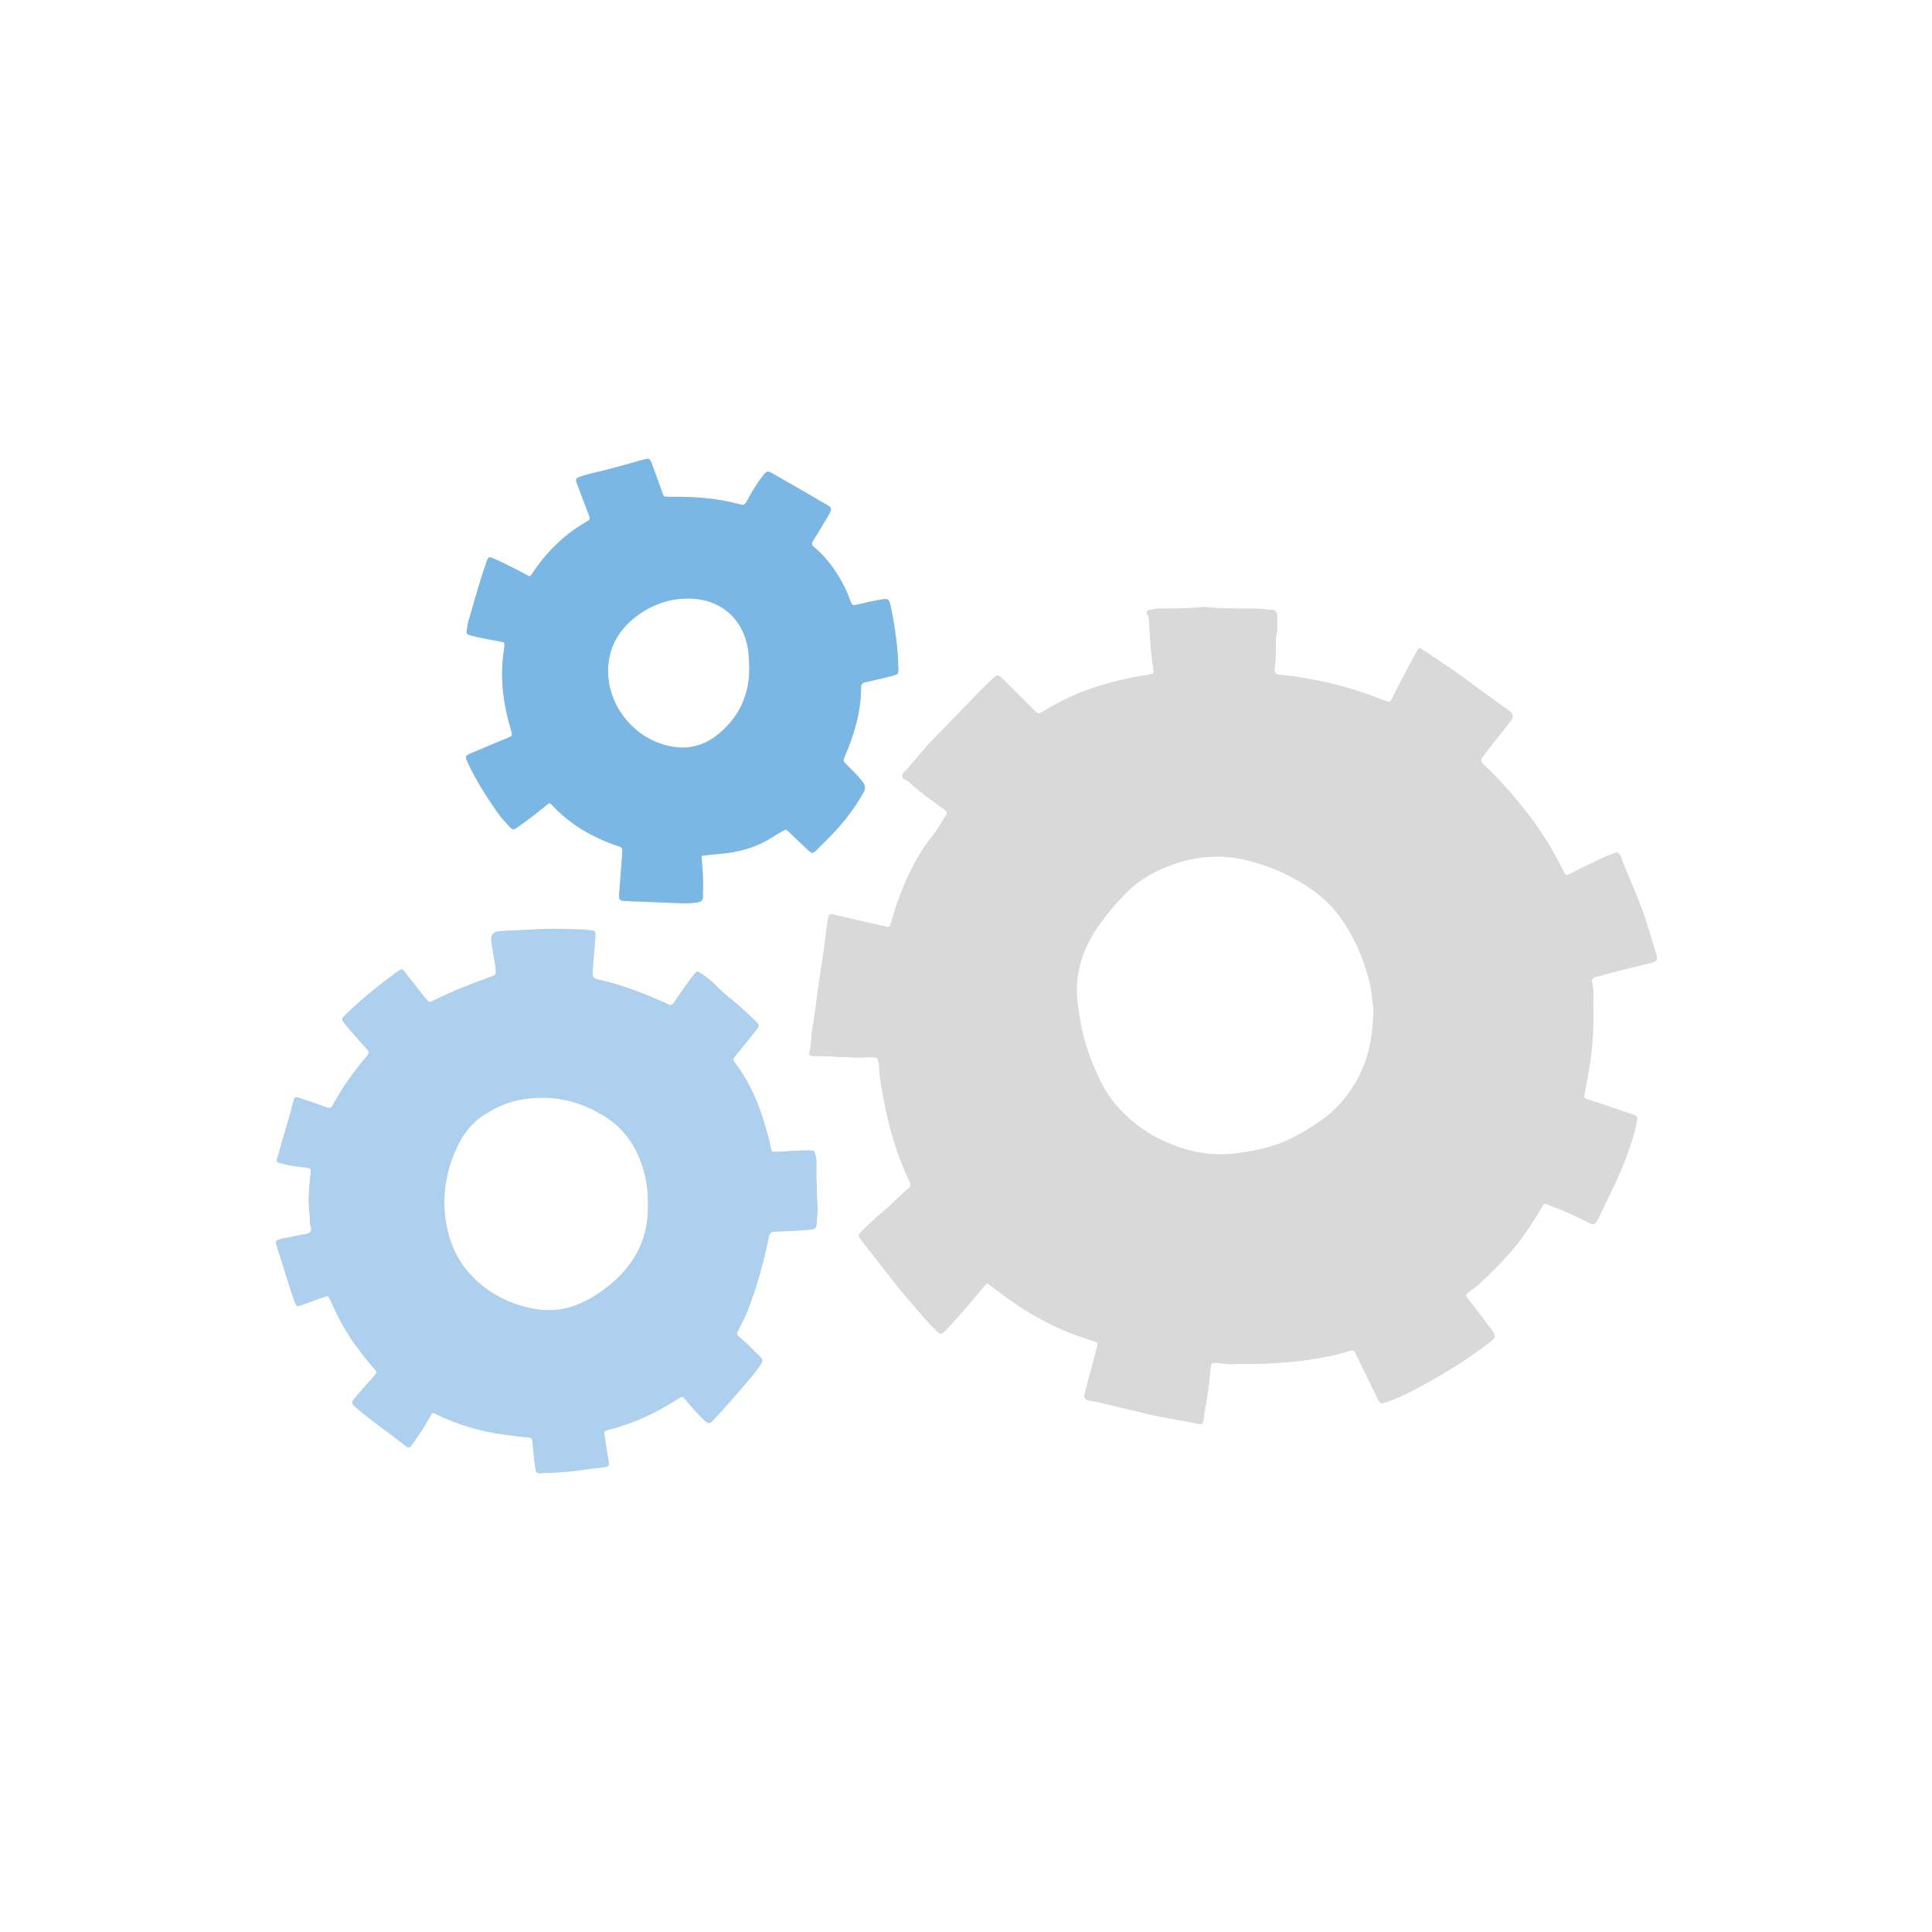
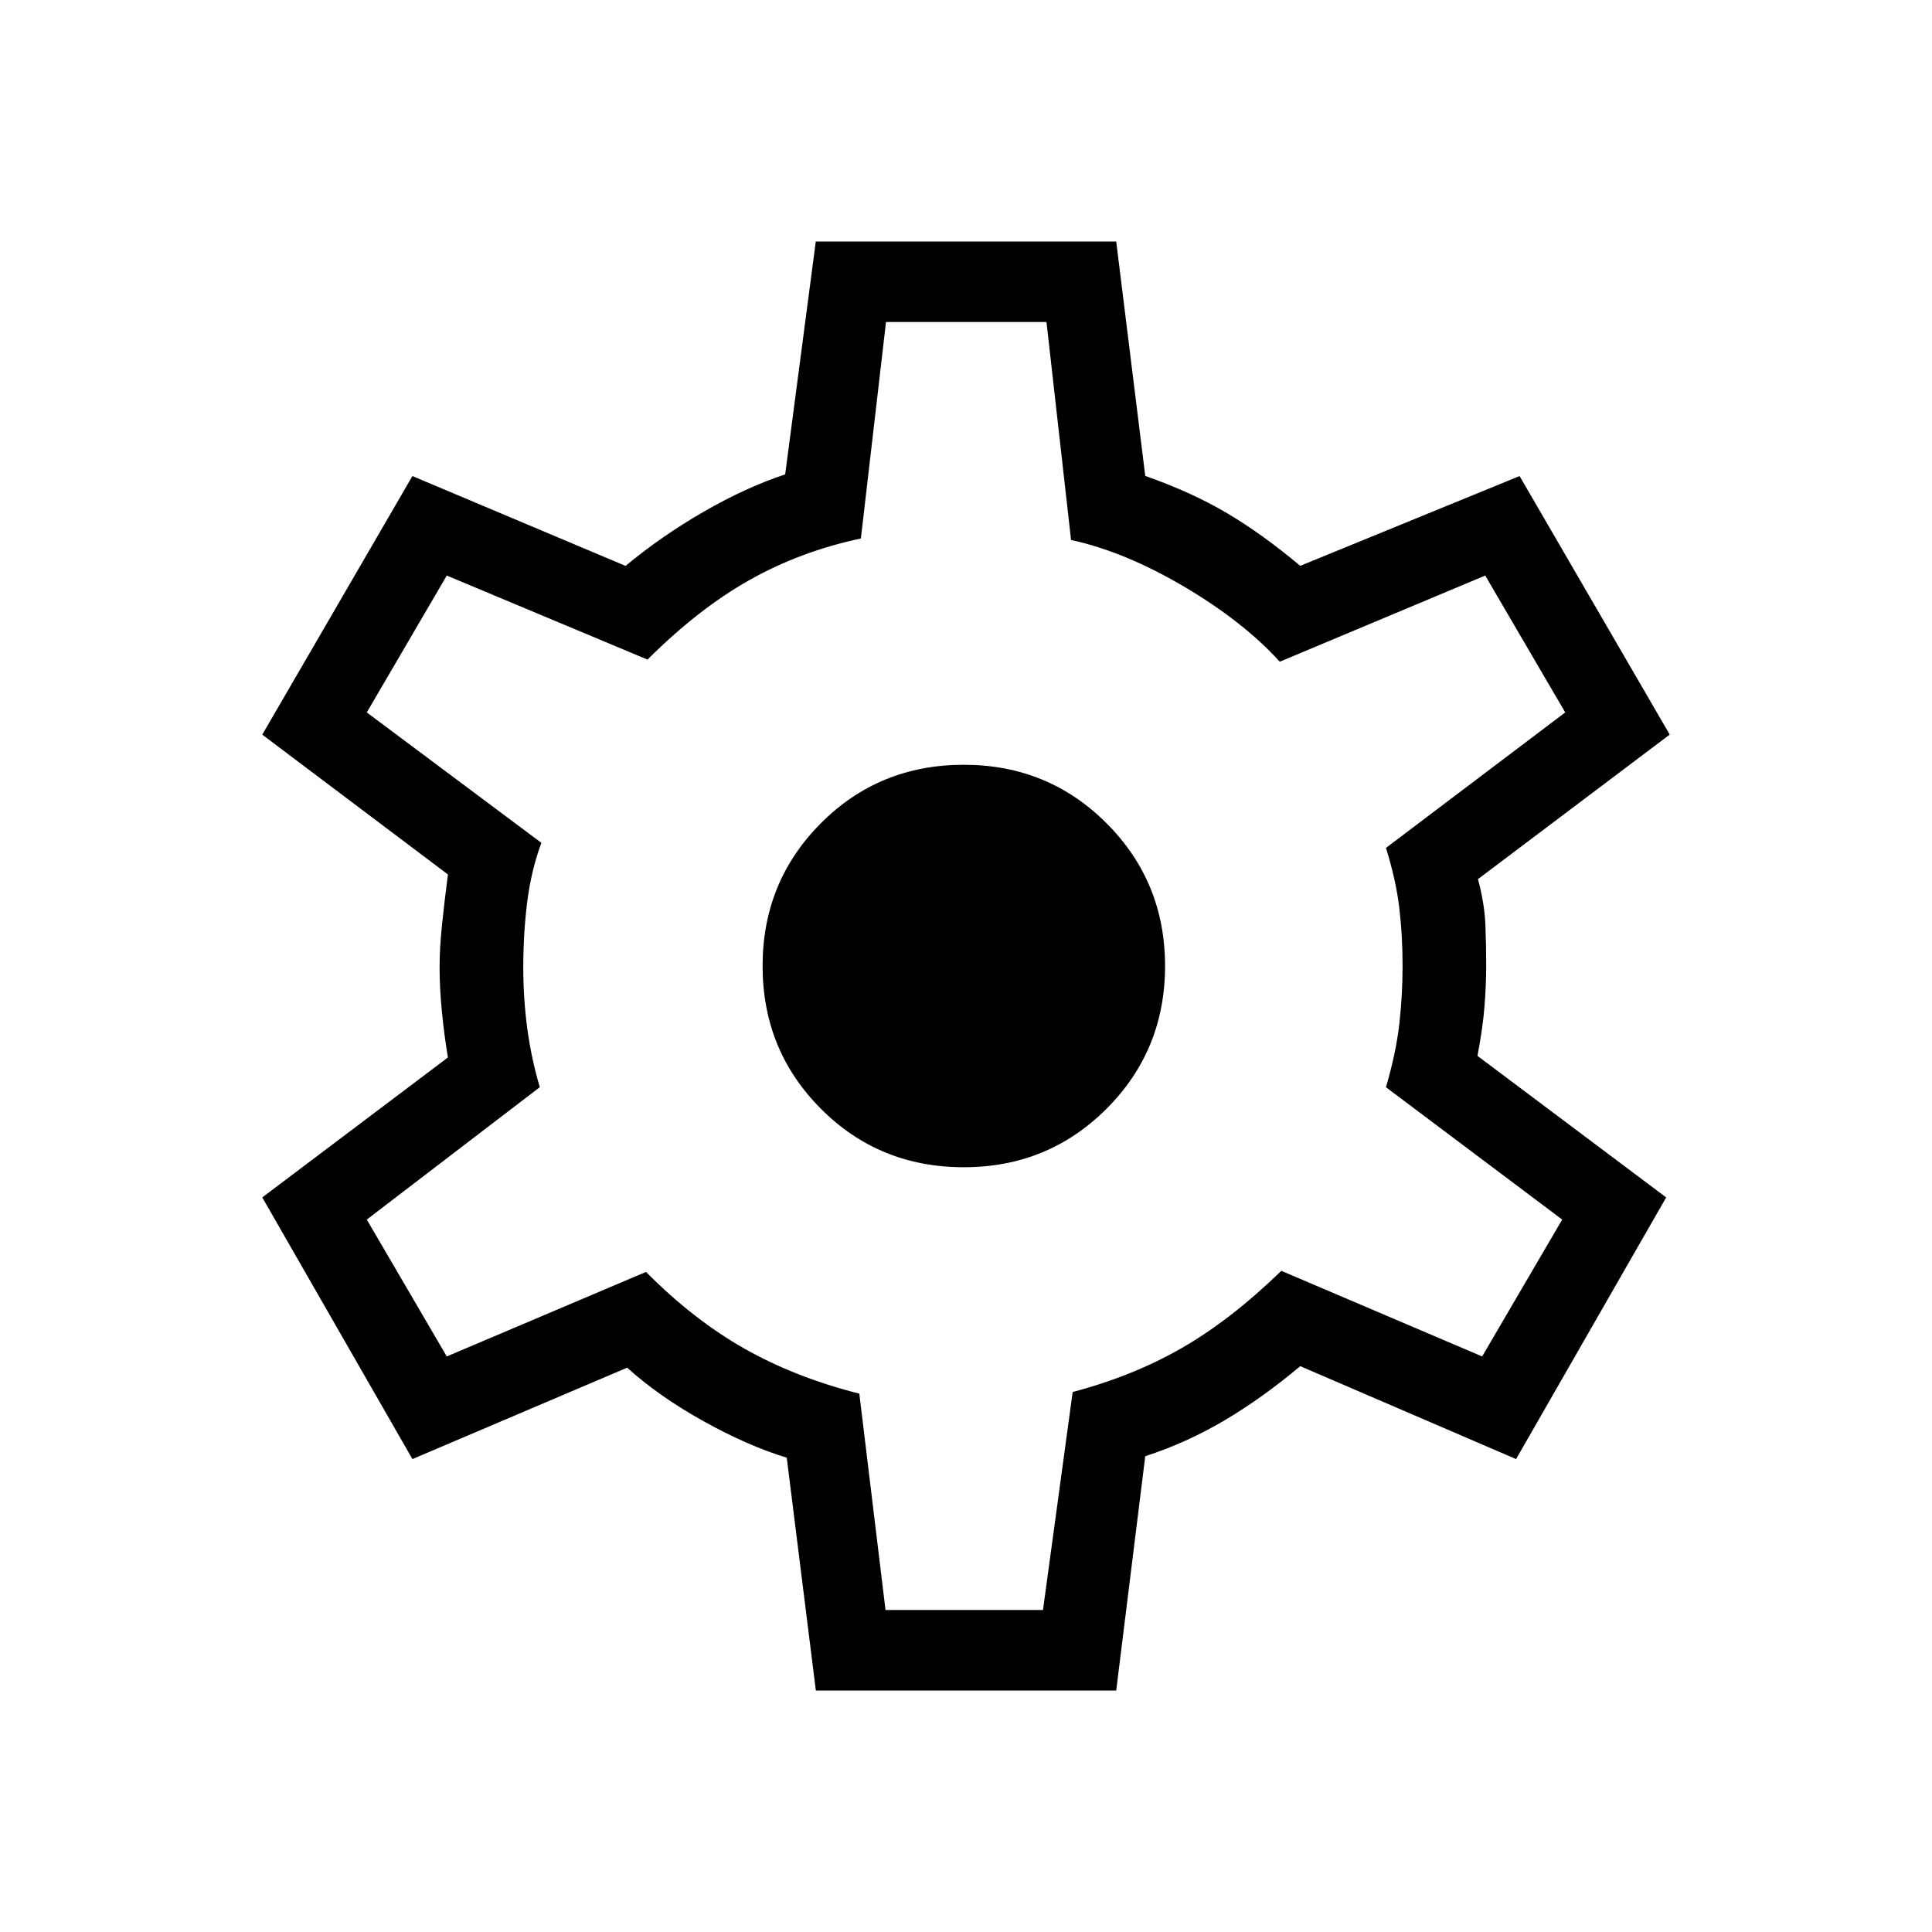
- <svg xmlns="http://www.w3.org/2000/svg" width="500" zoomAndPan="magnify" viewBox="0 0 375 375" height="500" preserveAspectRatio="xMidYMid meet" version="1.0">
-   <path fill="#d9d9d9" d="M 233.809 117.812 C 237.223 118.227 240.695 118.078 244.164 118.164 C 245.059 118.184 245.957 118.383 246.867 118.387 C 247.504 118.391 247.883 118.785 247.871 119.414 C 247.844 120.691 248.043 121.977 247.719 123.238 C 247.68 123.398 247.66 123.566 247.66 123.73 C 247.617 125.668 247.672 127.602 247.43 129.535 C 247.281 130.715 247.52 130.914 248.688 131.008 C 250.906 131.191 253.086 131.594 255.27 132.004 C 259.867 132.863 264.312 134.234 268.656 135.949 C 269.82 136.41 269.824 136.391 270.387 135.238 C 271.852 132.23 273.445 129.289 275.066 126.363 C 275.43 125.707 275.5 125.691 276.211 126.168 C 279.43 128.324 282.691 130.418 285.777 132.777 C 288.004 134.477 290.309 136.078 292.578 137.723 C 292.746 137.844 292.918 137.957 293.07 138.098 C 293.734 138.719 293.797 139.195 293.23 139.926 C 291.992 141.52 290.727 143.09 289.48 144.68 C 288.895 145.422 288.332 146.191 287.754 146.938 C 287.363 147.445 287.375 147.852 287.879 148.316 C 288.91 149.273 289.914 150.258 290.875 151.289 C 294.902 155.613 298.578 160.207 301.484 165.383 C 302.176 166.609 302.805 167.863 303.449 169.109 C 303.918 170.012 303.922 170.02 304.801 169.586 C 306.395 168.801 307.973 167.98 309.578 167.219 C 310.734 166.672 311.906 166.152 313.098 165.691 C 313.98 165.348 314.242 165.457 314.555 166.262 C 316.227 170.609 318.273 174.812 319.652 179.273 C 320.27 181.281 320.883 183.293 321.488 185.305 C 321.785 186.285 321.602 186.598 320.535 186.867 C 318.535 187.367 316.531 187.832 314.535 188.34 C 312.938 188.746 311.352 189.195 309.758 189.617 C 309.199 189.766 308.852 190.086 309.012 190.684 C 309.371 191.984 309.195 193.312 309.227 194.625 C 309.262 196.238 309.254 197.852 309.227 199.465 C 309.191 201.895 308.91 204.301 308.551 206.703 C 308.273 208.574 307.938 210.434 307.566 212.285 C 307.414 213.035 307.48 213.203 308.281 213.438 C 310.973 214.227 313.59 215.254 316.258 216.117 C 316.492 216.195 316.73 216.27 316.961 216.355 C 317.801 216.68 317.859 216.77 317.695 217.727 C 317.344 219.719 316.707 221.645 316.035 223.539 C 314.453 228.023 312.266 232.246 310.207 236.523 C 310.133 236.672 310.062 236.82 309.977 236.965 C 309.535 237.703 309.344 237.789 308.598 237.406 C 306.648 236.406 304.66 235.492 302.629 234.672 C 301.863 234.367 301.078 234.102 300.332 233.754 C 299.848 233.527 299.602 233.617 299.363 234.086 C 298.539 235.707 297.48 237.184 296.484 238.703 C 293.996 242.5 290.82 245.684 287.559 248.789 C 286.758 249.555 285.855 250.223 284.965 250.887 C 284.508 251.223 284.402 251.426 284.805 251.938 C 286.391 253.941 287.91 255.996 289.453 258.031 C 289.527 258.133 289.621 258.215 289.691 258.316 C 290.305 259.191 290.266 259.672 289.426 260.324 C 288.48 261.059 287.5 261.742 286.531 262.445 C 283.012 264.992 279.281 267.184 275.465 269.246 C 273.391 270.367 271.285 271.41 269.051 272.16 C 268.027 272.504 267.891 272.465 267.41 271.492 C 266.098 268.824 264.809 266.145 263.508 263.469 C 263.363 263.172 263.199 262.883 263.059 262.586 C 262.848 262.148 262.559 261.988 262.059 262.152 C 259.395 263.043 256.633 263.535 253.867 263.949 C 251.879 264.25 249.863 264.402 247.848 264.547 C 244.793 264.77 241.742 264.727 238.688 264.773 C 237.727 264.789 236.816 264.48 235.855 264.512 C 235.234 264.531 235.004 264.723 234.961 265.367 C 234.75 268.32 234.344 271.246 233.797 274.156 C 233.691 274.723 233.645 275.297 233.52 275.859 C 233.41 276.344 233.164 276.477 232.727 276.383 C 229.352 275.66 225.918 275.215 222.559 274.402 C 219.316 273.621 216.07 272.859 212.828 272.066 C 212.27 271.93 211.688 271.984 211.129 271.766 C 210.555 271.543 210.379 271.293 210.52 270.66 C 210.945 268.727 211.535 266.844 212.039 264.934 C 212.348 263.781 212.648 262.625 212.934 261.465 C 213.137 260.637 213.121 260.609 212.309 260.32 C 210.672 259.746 209.012 259.258 207.402 258.602 C 203.367 256.957 199.605 254.84 196.043 252.336 C 194.758 251.434 193.531 250.465 192.281 249.523 C 191.586 248.996 191.547 249.012 191.004 249.664 C 188.684 252.453 186.363 255.238 183.871 257.879 C 182.664 259.156 182.637 259.195 181.336 257.887 C 179.914 256.461 178.605 254.91 177.301 253.367 C 175.812 251.605 174.297 249.871 172.895 248.031 C 171.047 245.605 169.129 243.238 167.266 240.82 C 166.477 239.797 166.508 239.766 167.387 238.867 C 168.977 237.246 170.703 235.777 172.422 234.293 C 173.762 233.133 174.922 231.77 176.332 230.68 C 176.793 230.32 176.84 229.953 176.574 229.398 C 174.035 224.082 172.43 218.473 171.402 212.684 C 171.059 210.742 170.684 208.805 170.645 206.82 C 170.641 206.656 170.605 206.492 170.57 206.332 C 170.34 205.23 170.336 205.23 169.219 205.219 C 168.805 205.215 168.387 205.203 167.977 205.223 C 164.668 205.371 161.375 204.965 158.07 204.957 C 157.07 204.957 156.977 204.805 157.215 203.766 C 157.539 202.352 157.469 200.898 157.73 199.48 C 158.004 197.984 158.18 196.477 158.391 194.969 C 158.594 193.504 158.773 192.039 158.988 190.574 C 159.27 188.664 159.59 186.762 159.855 184.848 C 160.09 183.184 160.273 181.508 160.48 179.836 C 160.484 179.797 160.477 179.754 160.484 179.711 C 160.934 177.07 160.633 177.227 163.035 177.809 C 165.914 178.512 168.809 179.145 171.699 179.801 C 172.668 180.023 172.688 180.02 172.969 179.043 C 173.926 175.75 175.055 172.516 176.559 169.438 C 177.77 166.957 179.137 164.543 180.895 162.387 C 181.914 161.133 182.66 159.703 183.551 158.367 C 183.879 157.871 183.852 157.531 183.305 157.141 C 180.852 155.398 178.438 153.598 176.195 151.582 C 175.844 151.27 175.172 151.293 175.137 150.656 C 175.102 150.027 175.676 149.77 176.012 149.371 C 177.207 147.957 178.414 146.547 179.617 145.137 C 179.777 144.949 179.922 144.742 180.094 144.566 C 184.297 140.355 188.309 135.949 192.586 131.809 C 193.559 130.867 193.684 130.848 194.684 131.832 C 196.688 133.805 198.668 135.805 200.664 137.789 C 201.531 138.652 201.555 138.672 202.645 137.996 C 206.035 135.902 209.625 134.246 213.445 133.113 C 216.488 132.211 219.57 131.473 222.715 131.016 C 222.996 130.973 223.273 130.883 223.551 130.812 C 223.816 130.742 223.977 130.629 223.93 130.297 C 223.73 128.832 223.52 127.367 223.383 125.898 C 223.234 124.258 223.152 122.613 223.055 120.969 C 223.02 120.398 223.094 119.836 222.711 119.309 C 222.391 118.867 222.656 118.457 223.141 118.402 C 223.797 118.328 224.422 118.074 225.098 118.121 C 225.508 118.152 225.922 118.117 226.336 118.121 C 228.816 118.16 231.289 118.07 233.809 117.812 Z M 266.559 196.652 C 266.688 195.75 266.371 194.285 266.23 192.809 C 266.137 191.832 265.914 190.859 265.656 189.91 C 264.496 185.566 262.688 181.52 260.027 177.871 C 258.656 175.988 257.008 174.367 255.133 173 C 251.668 170.469 247.84 168.637 243.73 167.414 C 241.355 166.711 238.934 166.262 236.434 166.254 C 233.559 166.242 230.762 166.711 228.062 167.637 C 224.594 168.82 221.406 170.5 218.758 173.125 C 216.902 174.961 215.223 176.953 213.688 179.035 C 210.344 183.57 208.484 188.613 209.109 194.395 C 209.32 196.32 209.656 198.215 210.062 200.102 C 210.711 203.141 211.824 206.027 213.102 208.848 C 214.074 211 215.309 213.012 216.879 214.781 C 219.773 218.043 223.258 220.492 227.324 222.109 C 230.457 223.359 233.688 224.094 237.074 224.074 C 238.895 224.062 240.691 223.805 242.473 223.5 C 244.215 223.199 245.941 222.781 247.621 222.211 C 250.906 221.102 253.832 219.328 256.629 217.332 C 258.621 215.906 260.336 214.176 261.773 212.191 C 265.008 207.738 266.465 202.711 266.559 196.652 Z M 158.461 229.004 C 158.605 230.566 158.508 232.133 158.648 233.707 C 158.766 235.051 158.586 236.422 158.488 237.781 C 158.438 238.555 157.762 238.621 157.199 238.676 C 155.887 238.801 154.566 238.875 153.246 238.945 C 152.297 239 151.348 239.004 150.398 239.059 C 149.723 239.098 149.371 239.355 149.215 240.148 C 148.234 245.012 146.906 249.781 145.102 254.41 C 144.605 255.684 143.945 256.879 143.344 258.102 C 142.922 258.957 142.938 259.066 143.672 259.672 C 145.051 260.801 146.27 262.098 147.543 263.336 C 148.004 263.785 148.07 264.188 147.715 264.738 C 147.02 265.82 146.215 266.816 145.383 267.789 C 143.066 270.48 140.789 273.207 138.328 275.773 C 137.785 276.348 137.449 276.367 136.773 275.73 C 135.445 274.48 134.254 273.105 133.086 271.711 C 132.461 270.961 132.469 270.965 131.648 271.488 C 127.48 274.148 123.074 276.293 118.242 277.48 C 117.223 277.73 117.203 277.805 117.371 278.844 C 117.645 280.551 117.879 282.266 118.18 283.969 C 118.273 284.504 118.02 284.605 117.613 284.707 C 116.688 284.938 115.73 284.918 114.793 285.066 C 111.898 285.523 108.98 285.832 106.047 285.891 C 105.801 285.898 105.551 285.902 105.305 285.93 C 104.254 286.043 104.035 285.93 103.902 284.93 C 103.691 283.379 103.516 281.82 103.387 280.262 C 103.289 279.113 103.297 279.027 102.098 278.953 C 100.691 278.871 99.309 278.637 97.918 278.453 C 93.375 277.859 89.027 276.605 84.902 274.617 C 84.035 274.199 84.012 273.965 83.414 275.062 C 82.43 276.879 81.246 278.578 80.086 280.285 C 79.555 281.066 79.285 281.121 78.605 280.57 C 75.492 278.047 72.133 275.844 69.102 273.211 C 68.184 272.414 68.121 272.242 68.906 271.316 C 70.109 269.898 71.352 268.512 72.578 267.117 C 73.227 266.379 73.25 266.363 72.586 265.602 C 70.246 262.914 68.121 260.082 66.375 256.965 C 65.547 255.484 64.844 253.945 64.148 252.402 C 63.707 251.43 63.695 251.445 62.73 251.801 C 61.254 252.34 59.773 252.855 58.305 253.414 C 57.785 253.609 57.551 253.582 57.316 252.973 C 56.219 250.113 55.461 247.148 54.469 244.262 C 54.23 243.559 54.02 242.844 53.797 242.137 C 53.387 240.828 53.43 240.734 54.836 240.418 C 56 240.156 57.184 239.957 58.352 239.695 C 58.988 239.551 59.762 239.609 60.215 239.125 C 60.688 238.617 60.156 237.949 60.16 237.34 C 60.172 235.648 59.859 233.973 59.93 232.27 C 59.992 230.742 60.125 229.227 60.312 227.711 C 60.41 226.902 60.391 226.781 59.527 226.664 C 58.219 226.488 56.906 226.344 55.617 226.055 C 53.207 225.512 53.562 225.82 54.148 223.66 C 55.031 220.395 56.109 217.184 56.922 213.898 C 57.176 212.875 57.273 212.82 58.277 213.156 C 60 213.738 61.727 214.316 63.426 214.953 C 64.027 215.18 64.301 215.047 64.598 214.504 C 66.449 211.074 68.707 207.922 71.242 204.965 C 71.641 204.5 71.691 204.164 71.262 203.695 C 70.227 202.57 69.227 201.418 68.219 200.266 C 67.758 199.734 67.305 199.199 66.883 198.641 C 66.25 197.805 66.25 197.742 67.008 197.008 C 69.77 194.332 72.711 191.863 75.809 189.578 C 76.309 189.211 76.789 188.82 77.309 188.477 C 77.996 188.023 78.098 188.055 78.609 188.707 C 79.906 190.367 81.195 192.031 82.512 193.68 C 83.289 194.656 83.297 194.629 84.383 194.09 C 87.719 192.438 91.172 191.062 94.676 189.812 C 96.367 189.211 96.402 189.266 96.145 187.535 C 95.957 186.27 95.738 185.012 95.52 183.754 C 95.082 181.258 95.441 180.762 97.965 180.676 C 100.316 180.598 102.672 180.465 105.02 180.34 C 107.793 180.191 110.547 180.363 113.309 180.426 C 113.68 180.434 114.043 180.535 114.414 180.555 C 115.527 180.617 115.625 180.758 115.543 181.969 C 115.41 183.945 115.215 185.914 115.07 187.887 C 114.922 189.859 114.934 189.867 116.816 190.297 C 121.07 191.27 125.09 192.891 129.066 194.633 C 129.258 194.715 129.445 194.801 129.625 194.906 C 130.168 195.227 130.516 195.051 130.852 194.547 C 131.648 193.34 132.492 192.164 133.328 190.984 C 133.758 190.379 134.195 189.773 134.668 189.203 C 135.309 188.43 135.359 188.441 136.168 189 C 137.156 189.684 138.117 190.402 138.945 191.273 C 140.488 192.898 142.309 194.203 143.977 195.688 C 144.871 196.484 145.746 197.301 146.59 198.152 C 147.445 199.02 147.457 199.07 146.727 199.992 C 145.441 201.609 144.129 203.203 142.84 204.82 C 142.188 205.633 142.18 205.656 142.82 206.508 C 145.566 210.164 147.305 214.293 148.562 218.648 C 148.949 220 149.336 221.348 149.59 222.73 C 149.742 223.566 149.828 223.625 150.777 223.582 C 152.797 223.488 154.812 223.281 156.84 223.297 C 158.098 223.305 158.098 223.281 158.355 224.551 C 158.395 224.75 158.457 224.957 158.457 225.16 C 158.469 226.441 158.461 227.723 158.461 229.004 Z M 125.77 233.988 C 125.797 232.449 125.715 230.922 125.445 229.414 C 125.312 228.684 125.152 227.957 124.949 227.242 C 123.727 222.926 121.484 219.324 117.625 216.848 C 112.531 213.582 107.008 212.367 101.039 213.449 C 98.496 213.914 96.145 214.992 93.984 216.379 C 91.754 217.812 90.078 219.844 88.918 222.211 C 86.395 227.375 85.59 232.809 86.793 238.465 C 87.5 241.801 88.941 244.809 91.258 247.332 C 93.945 250.258 97.246 252.281 101.039 253.418 C 104.543 254.473 108.074 254.727 111.617 253.406 C 114.254 252.422 116.559 250.941 118.688 249.137 C 123.371 245.16 125.879 240.188 125.77 233.988 Z M 136.141 166.113 C 136.387 168.332 136.5 170.473 136.469 172.617 C 136.461 173.074 136.406 173.527 136.438 173.98 C 136.492 174.719 136.09 175.043 135.441 175.137 C 134.5 175.273 133.555 175.379 132.598 175.34 C 128.879 175.191 125.16 175.047 121.445 174.887 C 120.234 174.836 120.094 174.68 120.184 173.465 C 120.352 171.117 120.547 168.77 120.723 166.422 C 120.754 166.012 120.727 165.594 120.77 165.184 C 120.832 164.621 120.578 164.398 120.051 164.242 C 118.625 163.816 117.258 163.227 115.91 162.594 C 112.652 161.066 109.758 159.043 107.301 156.41 C 106.711 155.777 106.688 155.777 106.043 156.312 C 104.164 157.867 102.223 159.34 100.219 160.734 C 99.699 161.098 99.438 161.016 99.082 160.641 C 98.148 159.645 97.195 158.66 96.43 157.527 C 94.336 154.453 92.285 151.352 90.766 147.938 C 90.246 146.777 90.238 146.715 91.426 146.203 C 93.777 145.195 96.145 144.223 98.508 143.238 C 99.512 142.816 99.516 142.816 99.191 141.73 C 97.793 137.051 97.086 132.297 97.656 127.41 C 97.727 126.793 97.82 126.18 97.887 125.562 C 97.984 124.707 97.98 124.703 97.152 124.539 C 95.289 124.168 93.406 123.883 91.566 123.395 C 90.57 123.133 90.504 123.07 90.637 122.055 C 90.711 121.484 90.832 120.91 90.988 120.359 C 92.074 116.59 93.117 112.809 94.406 109.102 C 94.762 108.074 94.891 108 95.93 108.453 C 97.973 109.352 99.953 110.379 101.922 111.434 C 102.938 111.98 102.781 112.082 103.438 111.109 C 106.137 107.113 109.484 103.793 113.676 101.359 C 114.633 100.809 114.617 100.797 114.219 99.758 C 113.48 97.832 112.734 95.906 112.027 93.969 C 111.652 92.957 111.746 92.797 112.793 92.461 C 113.539 92.219 114.293 92 115.059 91.824 C 118.402 91.066 121.691 90.098 124.996 89.191 C 125.977 88.922 126.129 88.957 126.496 89.914 C 127.188 91.727 127.801 93.566 128.477 95.387 C 128.867 96.434 128.699 96.434 129.945 96.426 C 134.547 96.387 139.125 96.656 143.59 97.887 C 144.297 98.078 144.609 97.949 144.945 97.316 C 145.863 95.605 146.836 93.922 148.043 92.387 C 148.84 91.371 148.941 91.32 150.094 91.977 C 153.648 94.004 157.184 96.062 160.719 98.117 C 161.363 98.492 161.449 98.824 161.062 99.562 C 160.637 100.367 160.145 101.133 159.676 101.914 C 159.059 102.938 158.461 103.98 157.805 104.98 C 157.457 105.504 157.523 105.809 158.016 106.203 C 159.973 107.777 161.469 109.746 162.785 111.867 C 163.684 113.312 164.41 114.836 164.984 116.438 C 165.398 117.594 165.402 117.582 166.645 117.297 C 167.973 116.992 169.301 116.66 170.641 116.434 C 172.527 116.117 172.574 116.156 172.949 118 C 173.738 121.852 174.289 125.73 174.363 129.668 C 174.383 130.855 174.348 130.895 173.195 131.184 C 171.473 131.617 169.746 132.043 168.008 132.41 C 167.363 132.547 167.129 132.828 167.129 133.48 C 167.129 138.156 165.812 142.527 163.988 146.777 C 163.598 147.695 163.598 147.695 164.348 148.438 C 165.406 149.484 166.469 150.523 167.398 151.691 C 167.953 152.387 168.055 153.004 167.598 153.824 C 166.242 156.258 164.621 158.5 162.785 160.578 C 161.418 162.125 159.93 163.566 158.469 165.027 C 157.797 165.699 157.605 165.699 156.914 165.066 C 155.695 163.949 154.504 162.801 153.312 161.652 C 152.406 160.785 152.555 160.973 151.648 161.473 C 151.215 161.711 150.773 161.938 150.363 162.215 C 147.047 164.441 143.352 165.48 139.402 165.766 C 138.34 165.84 137.277 165.988 136.141 166.113 Z M 145.438 129.496 C 145.391 128.59 145.367 127.68 145.289 126.777 C 145.238 126.203 145.129 125.629 145.004 125.066 C 143.785 119.715 139.602 116.309 133.949 116.18 C 129.914 116.086 126.266 117.438 123.16 119.91 C 119.996 122.43 118.109 125.793 118.027 129.949 C 117.895 136.715 122.691 142.93 129.293 144.664 C 133.184 145.688 136.656 144.891 139.699 142.273 C 143.613 138.918 145.5 134.648 145.438 129.496 Z M 145.438 129.496 " fill-opacity="1" fill-rule="nonzero" />
-   <path fill="#d9d9d9" d="M 233.809 117.812 C 237.223 118.227 240.695 118.078 244.164 118.164 C 245.059 118.184 245.957 118.383 246.867 118.387 C 247.504 118.391 247.883 118.785 247.871 119.414 C 247.844 120.691 248.043 121.977 247.719 123.238 C 247.68 123.398 247.66 123.566 247.66 123.73 C 247.617 125.668 247.672 127.602 247.43 129.535 C 247.281 130.715 247.52 130.914 248.688 131.008 C 250.906 131.191 253.086 131.594 255.27 132.004 C 259.867 132.863 264.312 134.234 268.656 135.949 C 269.82 136.41 269.824 136.391 270.387 135.238 C 271.852 132.23 273.445 129.289 275.066 126.363 C 275.43 125.707 275.5 125.691 276.211 126.168 C 279.43 128.324 282.691 130.418 285.777 132.777 C 288.004 134.477 290.309 136.078 292.578 137.723 C 292.746 137.844 292.918 137.957 293.07 138.098 C 293.734 138.719 293.797 139.195 293.23 139.926 C 291.992 141.52 290.727 143.09 289.48 144.68 C 288.895 145.422 288.332 146.191 287.754 146.938 C 287.363 147.445 287.375 147.852 287.879 148.316 C 288.91 149.273 289.914 150.258 290.875 151.289 C 294.902 155.613 298.578 160.207 301.484 165.383 C 302.176 166.609 302.805 167.863 303.449 169.109 C 303.918 170.012 303.922 170.02 304.801 169.586 C 306.395 168.801 307.973 167.98 309.578 167.219 C 310.734 166.672 311.906 166.152 313.098 165.691 C 313.98 165.348 314.242 165.457 314.555 166.262 C 316.227 170.609 318.273 174.812 319.652 179.273 C 320.27 181.281 320.883 183.293 321.488 185.305 C 321.785 186.285 321.602 186.598 320.535 186.867 C 318.535 187.367 316.531 187.832 314.535 188.34 C 312.938 188.746 311.352 189.195 309.758 189.617 C 309.199 189.766 308.852 190.086 309.012 190.684 C 309.371 191.984 309.195 193.312 309.227 194.625 C 309.262 196.238 309.254 197.852 309.227 199.465 C 309.191 201.895 308.91 204.301 308.551 206.703 C 308.273 208.574 307.938 210.434 307.566 212.285 C 307.414 213.035 307.48 213.203 308.281 213.438 C 310.973 214.227 313.59 215.254 316.258 216.117 C 316.492 216.195 316.73 216.27 316.961 216.355 C 317.801 216.68 317.859 216.77 317.695 217.727 C 317.344 219.719 316.707 221.645 316.035 223.539 C 314.453 228.023 312.266 232.246 310.207 236.523 C 310.133 236.672 310.062 236.82 309.977 236.965 C 309.535 237.703 309.344 237.789 308.598 237.406 C 306.648 236.406 304.66 235.492 302.629 234.672 C 301.863 234.367 301.078 234.102 300.332 233.754 C 299.848 233.527 299.602 233.617 299.363 234.086 C 298.539 235.707 297.48 237.184 296.484 238.703 C 293.996 242.5 290.82 245.684 287.559 248.789 C 286.758 249.555 285.855 250.223 284.965 250.887 C 284.508 251.223 284.402 251.426 284.805 251.938 C 286.391 253.941 287.91 255.996 289.453 258.031 C 289.527 258.133 289.621 258.215 289.691 258.316 C 290.305 259.191 290.266 259.672 289.426 260.324 C 288.48 261.059 287.5 261.742 286.531 262.445 C 283.012 264.992 279.281 267.184 275.465 269.246 C 273.391 270.367 271.285 271.41 269.051 272.16 C 268.027 272.504 267.891 272.465 267.41 271.492 C 266.098 268.824 264.809 266.145 263.508 263.469 C 263.363 263.172 263.199 262.883 263.059 262.586 C 262.848 262.148 262.559 261.988 262.059 262.152 C 259.395 263.043 256.633 263.535 253.867 263.949 C 251.879 264.25 249.863 264.402 247.848 264.547 C 244.793 264.77 241.742 264.727 238.688 264.773 C 237.727 264.789 236.816 264.48 235.855 264.512 C 235.234 264.531 235.004 264.723 234.961 265.367 C 234.75 268.32 234.344 271.246 233.797 274.156 C 233.691 274.723 233.645 275.297 233.52 275.859 C 233.41 276.344 233.164 276.477 232.727 276.383 C 229.352 275.66 225.918 275.215 222.559 274.402 C 219.316 273.621 216.07 272.859 212.828 272.066 C 212.27 271.93 211.688 271.984 211.129 271.766 C 210.555 271.543 210.379 271.293 210.52 270.66 C 210.945 268.727 211.535 266.844 212.039 264.934 C 212.348 263.781 212.648 262.625 212.934 261.465 C 213.137 260.637 213.121 260.609 212.309 260.32 C 210.672 259.746 209.012 259.258 207.402 258.602 C 203.367 256.957 199.605 254.84 196.043 252.336 C 194.758 251.434 193.531 250.465 192.281 249.523 C 191.586 248.996 191.547 249.012 191.004 249.664 C 188.684 252.453 186.363 255.238 183.871 257.879 C 182.664 259.156 182.637 259.195 181.336 257.887 C 179.914 256.461 178.605 254.91 177.301 253.367 C 175.812 251.605 174.297 249.871 172.895 248.031 C 171.047 245.605 169.129 243.238 167.266 240.82 C 166.477 239.797 166.508 239.766 167.387 238.867 C 168.977 237.246 170.703 235.777 172.422 234.293 C 173.762 233.133 174.922 231.77 176.332 230.68 C 176.793 230.32 176.84 229.953 176.574 229.398 C 174.035 224.082 172.43 218.473 171.402 212.684 C 171.059 210.742 170.684 208.805 170.645 206.82 C 170.641 206.656 170.605 206.492 170.57 206.332 C 170.34 205.23 170.336 205.23 169.219 205.219 C 168.805 205.215 168.387 205.203 167.977 205.223 C 164.668 205.371 161.375 204.965 158.07 204.957 C 157.07 204.957 156.977 204.805 157.215 203.766 C 157.539 202.352 157.469 200.898 157.73 199.48 C 158.004 197.984 158.18 196.477 158.391 194.969 C 158.594 193.504 158.773 192.039 158.988 190.574 C 159.27 188.664 159.59 186.762 159.855 184.848 C 160.09 183.184 160.273 181.508 160.48 179.836 C 160.484 179.797 160.477 179.754 160.484 179.711 C 160.934 177.07 160.633 177.227 163.035 177.809 C 165.914 178.512 168.809 179.145 171.699 179.801 C 172.668 180.023 172.688 180.02 172.969 179.043 C 173.926 175.75 175.055 172.516 176.559 169.438 C 177.77 166.957 179.137 164.543 180.895 162.387 C 181.914 161.133 182.66 159.703 183.551 158.367 C 183.879 157.871 183.852 157.531 183.305 157.141 C 180.852 155.398 178.438 153.598 176.195 151.582 C 175.844 151.27 175.172 151.293 175.137 150.656 C 175.102 150.027 175.676 149.77 176.012 149.371 C 177.207 147.957 178.414 146.547 179.617 145.137 C 179.777 144.949 179.922 144.742 180.094 144.566 C 184.297 140.355 188.309 135.949 192.586 131.809 C 193.559 130.867 193.684 130.848 194.684 131.832 C 196.688 133.805 198.668 135.805 200.664 137.789 C 201.531 138.652 201.555 138.672 202.645 137.996 C 206.035 135.902 209.625 134.246 213.445 133.113 C 216.488 132.211 219.57 131.473 222.715 131.016 C 222.996 130.973 223.273 130.883 223.551 130.812 C 223.816 130.742 223.977 130.629 223.93 130.297 C 223.73 128.832 223.52 127.367 223.383 125.898 C 223.234 124.258 223.152 122.613 223.055 120.969 C 223.02 120.398 223.094 119.836 222.711 119.309 C 222.391 118.867 222.656 118.457 223.141 118.402 C 223.797 118.328 224.422 118.074 225.098 118.121 C 225.508 118.152 225.922 118.117 226.336 118.121 C 228.816 118.16 231.289 118.07 233.809 117.812 Z M 266.559 196.652 C 266.688 195.75 266.371 194.285 266.23 192.809 C 266.137 191.832 265.914 190.859 265.656 189.91 C 264.496 185.566 262.688 181.52 260.027 177.871 C 258.656 175.988 257.008 174.367 255.133 173 C 251.668 170.469 247.84 168.637 243.73 167.414 C 241.355 166.711 238.934 166.262 236.434 166.254 C 233.559 166.242 230.762 166.711 228.062 167.637 C 224.594 168.82 221.406 170.5 218.758 173.125 C 216.902 174.961 215.223 176.953 213.688 179.035 C 210.344 183.57 208.484 188.613 209.109 194.395 C 209.32 196.32 209.656 198.215 210.062 200.102 C 210.711 203.141 211.824 206.027 213.102 208.848 C 214.074 211 215.309 213.012 216.879 214.781 C 219.773 218.043 223.258 220.492 227.324 222.109 C 230.457 223.359 233.688 224.094 237.074 224.074 C 238.895 224.062 240.691 223.805 242.473 223.5 C 244.215 223.199 245.941 222.781 247.621 222.211 C 250.906 221.102 253.832 219.328 256.629 217.332 C 258.621 215.906 260.336 214.176 261.773 212.191 C 265.008 207.738 266.465 202.711 266.559 196.652 Z M 266.559 196.652 " fill-opacity="1" fill-rule="nonzero" />
-   <path fill="#add0ee" d="M 158.461 229.004 C 158.605 230.566 158.508 232.133 158.648 233.707 C 158.766 235.051 158.586 236.422 158.488 237.781 C 158.438 238.555 157.762 238.621 157.199 238.676 C 155.887 238.801 154.566 238.875 153.246 238.945 C 152.297 239 151.348 239.004 150.398 239.059 C 149.723 239.098 149.371 239.355 149.215 240.148 C 148.234 245.012 146.906 249.781 145.102 254.41 C 144.605 255.684 143.945 256.879 143.344 258.102 C 142.922 258.957 142.938 259.066 143.672 259.672 C 145.051 260.801 146.27 262.098 147.543 263.336 C 148.004 263.785 148.07 264.188 147.715 264.738 C 147.02 265.82 146.215 266.816 145.383 267.789 C 143.066 270.48 140.789 273.207 138.328 275.773 C 137.785 276.348 137.449 276.367 136.773 275.73 C 135.445 274.48 134.254 273.105 133.086 271.711 C 132.461 270.961 132.469 270.965 131.648 271.488 C 127.48 274.148 123.074 276.293 118.242 277.48 C 117.223 277.73 117.203 277.805 117.371 278.844 C 117.645 280.551 117.879 282.266 118.18 283.969 C 118.273 284.504 118.02 284.605 117.613 284.707 C 116.688 284.938 115.73 284.918 114.793 285.066 C 111.898 285.523 108.98 285.832 106.047 285.891 C 105.801 285.898 105.551 285.902 105.305 285.93 C 104.254 286.043 104.035 285.93 103.902 284.93 C 103.691 283.379 103.516 281.82 103.387 280.262 C 103.289 279.113 103.297 279.027 102.098 278.953 C 100.691 278.871 99.309 278.637 97.918 278.453 C 93.375 277.859 89.027 276.605 84.902 274.617 C 84.035 274.199 84.012 273.965 83.414 275.062 C 82.43 276.879 81.246 278.578 80.086 280.285 C 79.555 281.066 79.285 281.121 78.605 280.57 C 75.492 278.047 72.133 275.844 69.102 273.211 C 68.184 272.414 68.121 272.242 68.906 271.316 C 70.109 269.898 71.352 268.512 72.578 267.117 C 73.227 266.379 73.25 266.363 72.586 265.602 C 70.246 262.914 68.121 260.082 66.375 256.965 C 65.547 255.484 64.844 253.945 64.148 252.402 C 63.707 251.43 63.695 251.445 62.73 251.801 C 61.254 252.34 59.773 252.855 58.305 253.414 C 57.785 253.609 57.551 253.582 57.316 252.973 C 56.219 250.113 55.461 247.148 54.469 244.262 C 54.23 243.559 54.02 242.844 53.797 242.137 C 53.387 240.828 53.43 240.734 54.836 240.418 C 56 240.156 57.184 239.957 58.352 239.695 C 58.988 239.551 59.762 239.609 60.215 239.125 C 60.688 238.617 60.156 237.949 60.16 237.34 C 60.172 235.648 59.859 233.973 59.93 232.27 C 59.992 230.742 60.125 229.227 60.312 227.711 C 60.41 226.902 60.391 226.781 59.527 226.664 C 58.219 226.488 56.906 226.344 55.617 226.055 C 53.207 225.512 53.562 225.82 54.148 223.66 C 55.031 220.395 56.109 217.184 56.922 213.898 C 57.176 212.875 57.273 212.82 58.277 213.156 C 60 213.738 61.727 214.316 63.426 214.953 C 64.027 215.18 64.301 215.047 64.598 214.504 C 66.449 211.074 68.707 207.922 71.242 204.965 C 71.641 204.5 71.691 204.164 71.262 203.695 C 70.227 202.57 69.227 201.418 68.219 200.266 C 67.758 199.734 67.305 199.199 66.883 198.641 C 66.25 197.805 66.25 197.742 67.008 197.008 C 69.77 194.332 72.711 191.863 75.809 189.578 C 76.309 189.211 76.789 188.82 77.309 188.477 C 77.996 188.023 78.098 188.055 78.609 188.707 C 79.906 190.367 81.195 192.031 82.512 193.68 C 83.289 194.656 83.297 194.629 84.383 194.09 C 87.719 192.438 91.172 191.062 94.676 189.812 C 96.367 189.211 96.402 189.266 96.145 187.535 C 95.957 186.27 95.738 185.012 95.52 183.754 C 95.082 181.258 95.441 180.762 97.965 180.676 C 100.316 180.598 102.672 180.465 105.02 180.34 C 107.793 180.191 110.547 180.363 113.309 180.426 C 113.68 180.434 114.043 180.535 114.414 180.555 C 115.527 180.617 115.625 180.758 115.543 181.969 C 115.41 183.945 115.215 185.914 115.07 187.887 C 114.922 189.859 114.934 189.867 116.816 190.297 C 121.07 191.27 125.09 192.891 129.066 194.633 C 129.258 194.715 129.445 194.801 129.625 194.906 C 130.168 195.227 130.516 195.051 130.852 194.547 C 131.648 193.34 132.492 192.164 133.328 190.984 C 133.758 190.379 134.195 189.773 134.668 189.203 C 135.309 188.43 135.359 188.441 136.168 189 C 137.156 189.684 138.117 190.402 138.945 191.273 C 140.488 192.898 142.309 194.203 143.977 195.688 C 144.871 196.484 145.746 197.301 146.59 198.152 C 147.445 199.02 147.457 199.07 146.727 199.992 C 145.441 201.609 144.129 203.203 142.84 204.82 C 142.188 205.633 142.18 205.656 142.82 206.508 C 145.566 210.164 147.305 214.293 148.562 218.648 C 148.949 220 149.336 221.348 149.59 222.73 C 149.742 223.566 149.828 223.625 150.777 223.582 C 152.797 223.488 154.812 223.281 156.84 223.297 C 158.098 223.305 158.098 223.281 158.355 224.551 C 158.395 224.75 158.457 224.957 158.457 225.16 C 158.469 226.441 158.461 227.723 158.461 229.004 Z M 125.77 233.988 C 125.797 232.449 125.715 230.922 125.445 229.414 C 125.312 228.684 125.152 227.957 124.949 227.242 C 123.727 222.926 121.484 219.324 117.625 216.848 C 112.531 213.582 107.008 212.367 101.039 213.449 C 98.496 213.914 96.145 214.992 93.984 216.379 C 91.754 217.812 90.078 219.844 88.918 222.211 C 86.395 227.375 85.59 232.809 86.793 238.465 C 87.5 241.801 88.941 244.809 91.258 247.332 C 93.945 250.258 97.246 252.281 101.039 253.418 C 104.543 254.473 108.074 254.727 111.617 253.406 C 114.254 252.422 116.559 250.941 118.688 249.137 C 123.371 245.16 125.879 240.188 125.77 233.988 Z M 125.77 233.988 " fill-opacity="1" fill-rule="nonzero" />
-   <path fill="#7bb7e4" d="M 136.141 166.113 C 136.387 168.332 136.5 170.473 136.469 172.617 C 136.461 173.074 136.406 173.527 136.438 173.98 C 136.492 174.719 136.09 175.043 135.441 175.137 C 134.5 175.273 133.555 175.379 132.598 175.34 C 128.879 175.191 125.16 175.047 121.445 174.887 C 120.234 174.836 120.094 174.68 120.184 173.465 C 120.352 171.117 120.547 168.77 120.723 166.422 C 120.754 166.012 120.727 165.594 120.77 165.184 C 120.832 164.621 120.578 164.398 120.051 164.242 C 118.625 163.816 117.258 163.227 115.91 162.594 C 112.652 161.066 109.758 159.043 107.301 156.41 C 106.711 155.777 106.688 155.777 106.043 156.312 C 104.164 157.867 102.223 159.34 100.219 160.734 C 99.699 161.098 99.438 161.016 99.082 160.641 C 98.148 159.645 97.195 158.66 96.43 157.527 C 94.336 154.453 92.285 151.352 90.766 147.938 C 90.246 146.777 90.238 146.715 91.426 146.203 C 93.777 145.195 96.145 144.223 98.508 143.238 C 99.512 142.816 99.516 142.816 99.191 141.73 C 97.793 137.051 97.086 132.297 97.656 127.41 C 97.727 126.793 97.82 126.18 97.887 125.562 C 97.984 124.707 97.98 124.703 97.152 124.539 C 95.289 124.168 93.406 123.883 91.566 123.395 C 90.57 123.133 90.504 123.07 90.637 122.055 C 90.711 121.484 90.832 120.91 90.988 120.359 C 92.074 116.59 93.117 112.809 94.406 109.102 C 94.762 108.074 94.891 108 95.93 108.453 C 97.973 109.352 99.953 110.379 101.922 111.434 C 102.938 111.98 102.781 112.082 103.438 111.109 C 106.137 107.113 109.484 103.793 113.676 101.359 C 114.633 100.809 114.617 100.797 114.219 99.758 C 113.48 97.832 112.734 95.906 112.027 93.969 C 111.652 92.957 111.746 92.797 112.793 92.461 C 113.539 92.219 114.293 92 115.059 91.824 C 118.402 91.066 121.691 90.098 124.996 89.191 C 125.977 88.922 126.129 88.957 126.496 89.914 C 127.188 91.727 127.801 93.566 128.477 95.387 C 128.867 96.434 128.699 96.434 129.945 96.426 C 134.547 96.387 139.125 96.656 143.59 97.887 C 144.297 98.078 144.609 97.949 144.945 97.316 C 145.863 95.605 146.836 93.922 148.043 92.387 C 148.84 91.371 148.941 91.32 150.094 91.977 C 153.648 94.004 157.184 96.062 160.719 98.117 C 161.363 98.492 161.449 98.824 161.062 99.562 C 160.637 100.367 160.145 101.133 159.676 101.914 C 159.059 102.938 158.461 103.98 157.805 104.98 C 157.457 105.504 157.523 105.809 158.016 106.203 C 159.973 107.777 161.469 109.746 162.785 111.867 C 163.684 113.312 164.41 114.836 164.984 116.438 C 165.398 117.594 165.402 117.582 166.645 117.297 C 167.973 116.992 169.301 116.66 170.641 116.434 C 172.527 116.117 172.574 116.156 172.949 118 C 173.738 121.852 174.289 125.73 174.363 129.668 C 174.383 130.855 174.348 130.895 173.195 131.184 C 171.473 131.617 169.746 132.043 168.008 132.41 C 167.363 132.547 167.129 132.828 167.129 133.48 C 167.129 138.156 165.812 142.527 163.988 146.777 C 163.598 147.695 163.598 147.695 164.348 148.438 C 165.406 149.484 166.469 150.523 167.398 151.691 C 167.953 152.387 168.055 153.004 167.598 153.824 C 166.242 156.258 164.621 158.5 162.785 160.578 C 161.418 162.125 159.93 163.566 158.469 165.027 C 157.797 165.699 157.605 165.699 156.914 165.066 C 155.695 163.949 154.504 162.801 153.312 161.652 C 152.406 160.785 152.555 160.973 151.648 161.473 C 151.215 161.711 150.773 161.938 150.363 162.215 C 147.047 164.441 143.352 165.48 139.402 165.766 C 138.34 165.84 137.277 165.988 136.141 166.113 Z M 145.438 129.496 C 145.391 128.59 145.367 127.68 145.289 126.777 C 145.238 126.203 145.129 125.629 145.004 125.066 C 143.785 119.715 139.602 116.309 133.949 116.18 C 129.914 116.086 126.266 117.438 123.16 119.91 C 119.996 122.43 118.109 125.793 118.027 129.949 C 117.895 136.715 122.691 142.93 129.293 144.664 C 133.184 145.688 136.656 144.891 139.699 142.273 C 143.613 138.918 145.5 134.648 145.438 129.496 Z M 145.438 129.496 " fill-opacity="1" fill-rule="nonzero" />
+ <svg xmlns="http://www.w3.org/2000/svg" width="32" height="32" viewBox="0 0 32 32" fill="none">
+   <path d="M13.513 28L13.031 24.144C12.605 24.015 12.145 23.813 11.651 23.539C11.156 23.263 10.735 22.968 10.388 22.653L6.831 24.167L4.344 19.833L7.419 17.515C7.379 17.275 7.346 17.027 7.321 16.771C7.295 16.515 7.281 16.266 7.281 16.025C7.281 15.801 7.295 15.566 7.321 15.319C7.346 15.072 7.379 14.793 7.419 14.484L4.344 12.168L6.831 7.885L10.361 9.373C10.76 9.042 11.191 8.743 11.655 8.476C12.117 8.209 12.567 8.003 13.005 7.857L13.512 4H18.488L18.969 7.883C19.48 8.062 19.932 8.268 20.324 8.5C20.716 8.732 21.12 9.023 21.536 9.372L25.169 7.885L27.656 12.167L24.48 14.561C24.553 14.837 24.594 15.09 24.603 15.32C24.612 15.55 24.616 15.777 24.616 16C24.616 16.207 24.607 16.425 24.589 16.655C24.572 16.885 24.533 17.163 24.472 17.489L27.597 19.833L25.111 24.167L21.536 22.628C21.121 22.977 20.703 23.276 20.283 23.525C19.862 23.774 19.424 23.972 18.969 24.119L18.488 28H13.513ZM14.667 26.667H17.275L17.767 23.056C18.439 22.878 19.043 22.634 19.58 22.324C20.119 22.014 20.666 21.589 21.223 21.049L24.549 22.467L25.875 20.2L22.956 18.008C23.067 17.628 23.141 17.279 23.177 16.96C23.213 16.642 23.231 16.322 23.231 16C23.231 15.662 23.213 15.342 23.177 15.04C23.142 14.738 23.068 14.406 22.956 14.044L25.925 11.8L24.6 9.533L21.197 10.96C20.794 10.516 20.264 10.101 19.607 9.713C18.949 9.327 18.327 9.07 17.74 8.944L17.333 5.333H14.675L14.259 8.919C13.587 9.062 12.969 9.293 12.405 9.612C11.843 9.93 11.283 10.368 10.725 10.925L7.4 9.533L6.075 11.8L8.967 13.96C8.856 14.259 8.778 14.583 8.733 14.933C8.689 15.284 8.667 15.648 8.667 16.027C8.667 16.364 8.689 16.7 8.733 17.033C8.778 17.367 8.847 17.691 8.941 18.007L6.075 20.2L7.4 22.467L10.7 21.067C11.223 21.595 11.767 22.018 12.329 22.337C12.893 22.656 13.528 22.905 14.233 23.083L14.667 26.667ZM15.964 19.333C16.894 19.333 17.682 19.01 18.328 18.364C18.974 17.718 19.297 16.93 19.297 16C19.297 15.07 18.974 14.282 18.328 13.636C17.682 12.99 16.894 12.667 15.964 12.667C15.029 12.667 14.239 12.99 13.596 13.636C12.952 14.282 12.631 15.07 12.631 16C12.631 16.93 12.952 17.718 13.596 18.364C14.239 19.01 15.029 19.333 15.964 19.333Z" fill="black" />
</svg>
